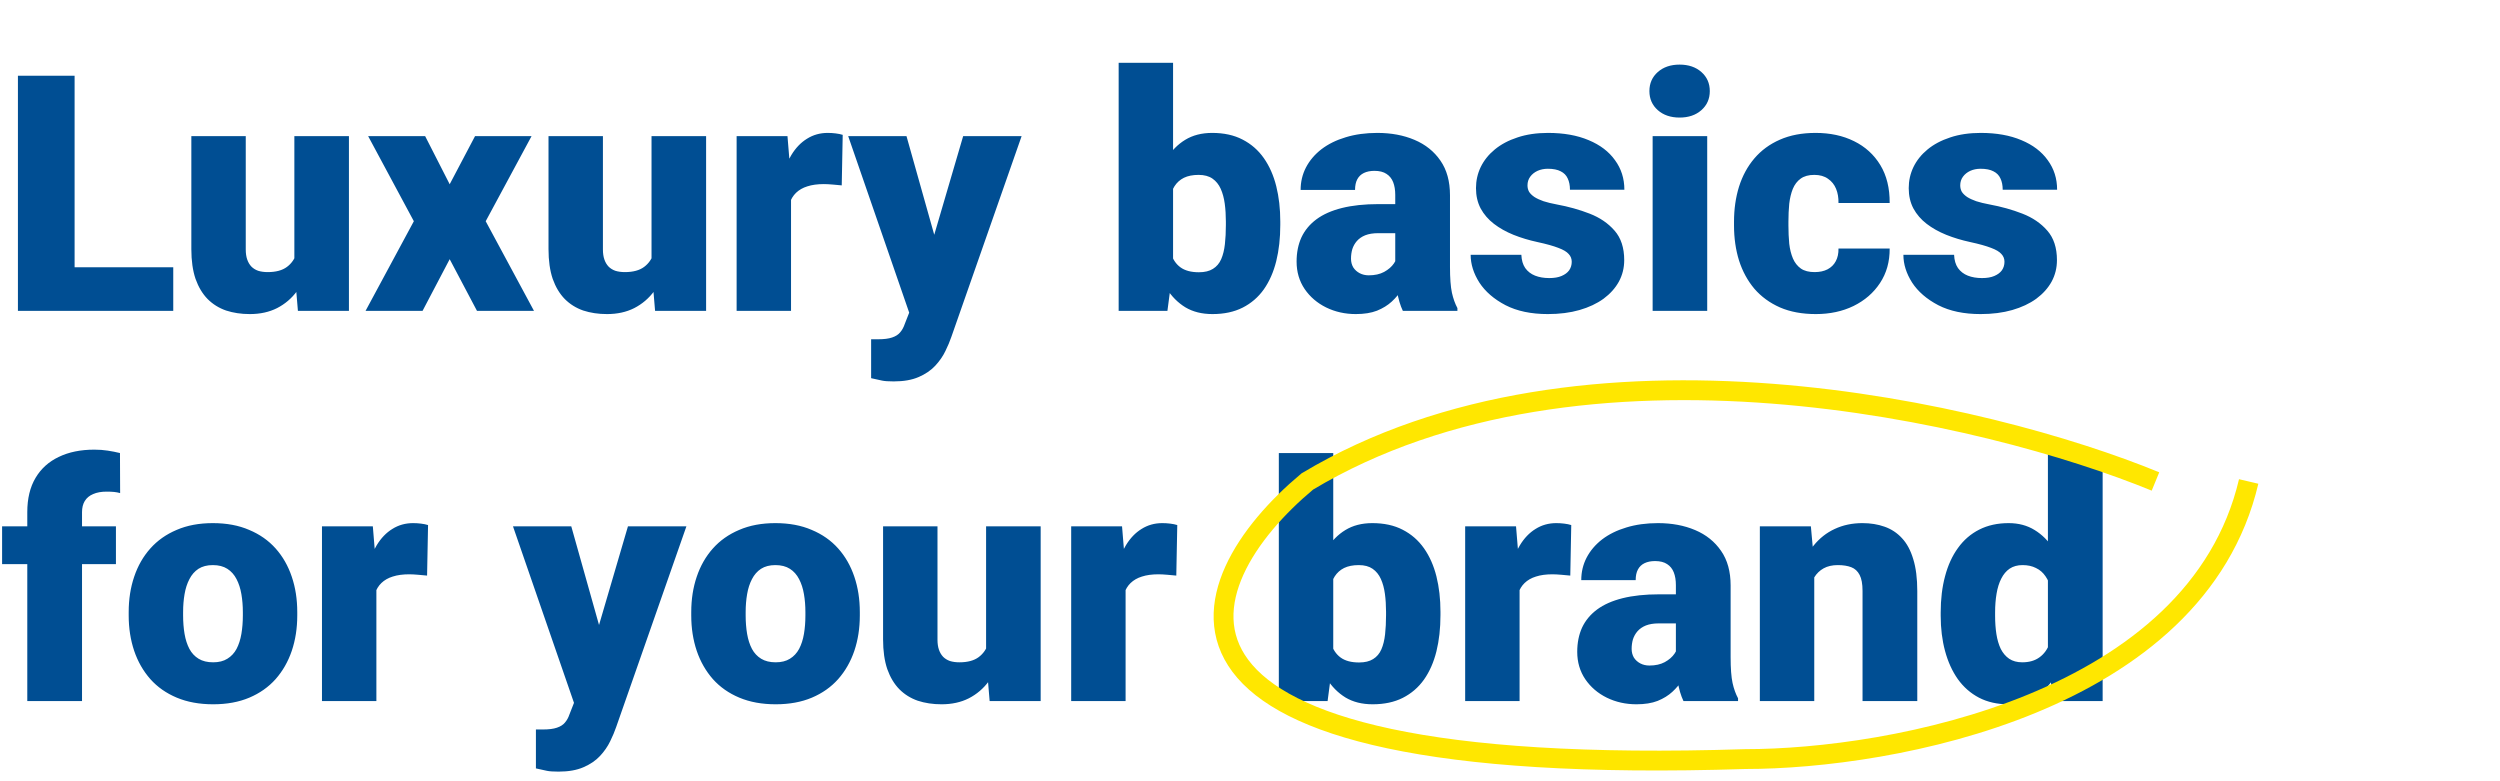
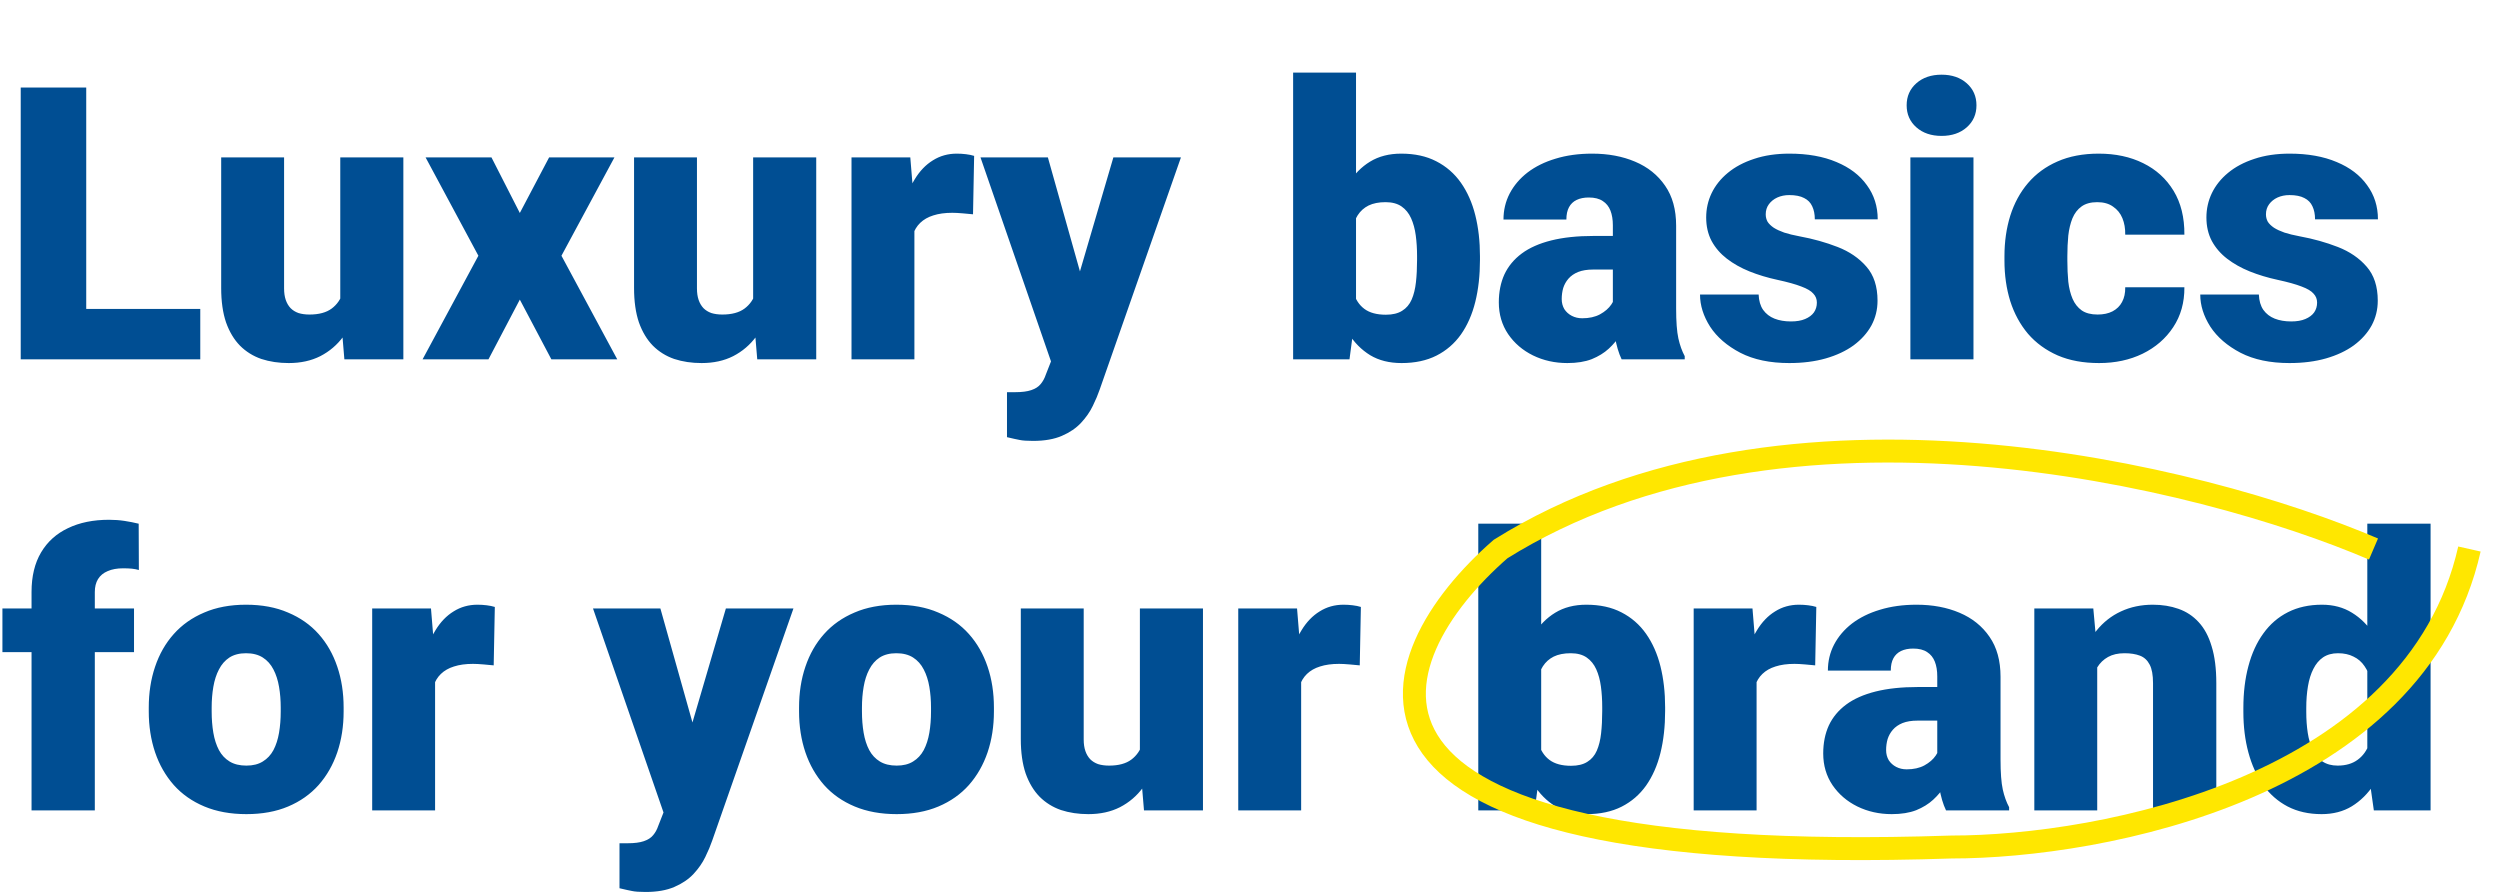
- <svg xmlns="http://www.w3.org/2000/svg" width="378" height="118" viewBox="0 0 378 118" fill="none">
+ <svg xmlns="http://www.w3.org/2000/svg" width="327" height="117" viewBox="0 0 327 117" fill="none">
  <path d="M26.196 40.408V47H8.228V40.408H26.196ZM11.279 11.453V47H2.71V11.453H11.279ZM44.507 40.579V20.584H52.759V47H45.044L44.507 40.579ZM45.288 35.208L47.437 35.159C47.437 36.933 47.225 38.577 46.802 40.091C46.379 41.588 45.752 42.89 44.922 43.997C44.108 45.104 43.099 45.967 41.895 46.585C40.706 47.187 39.331 47.488 37.769 47.488C36.467 47.488 35.27 47.309 34.18 46.951C33.105 46.577 32.178 45.999 31.396 45.218C30.615 44.42 30.005 43.403 29.565 42.166C29.142 40.913 28.931 39.415 28.931 37.674V20.584H37.158V37.723C37.158 38.309 37.231 38.813 37.378 39.236C37.524 39.66 37.736 40.018 38.013 40.31C38.289 40.587 38.631 40.799 39.038 40.945C39.461 41.075 39.941 41.141 40.478 41.141C41.715 41.141 42.684 40.88 43.384 40.359C44.084 39.839 44.572 39.13 44.849 38.235C45.142 37.34 45.288 36.331 45.288 35.208ZM64.282 20.584L67.993 27.859L71.826 20.584H80.371L73.438 33.45L80.737 47H72.119L67.993 39.188L63.892 47H55.273L62.573 33.45L55.664 20.584H64.282ZM98.511 40.579V20.584H106.763V47H99.048L98.511 40.579ZM99.292 35.208L101.44 35.159C101.44 36.933 101.229 38.577 100.806 40.091C100.382 41.588 99.756 42.89 98.926 43.997C98.112 45.104 97.103 45.967 95.898 46.585C94.71 47.187 93.335 47.488 91.772 47.488C90.47 47.488 89.274 47.309 88.184 46.951C87.109 46.577 86.182 45.999 85.4 45.218C84.619 44.42 84.009 43.403 83.569 42.166C83.146 40.913 82.935 39.415 82.935 37.674V20.584H91.162V37.723C91.162 38.309 91.235 38.813 91.382 39.236C91.528 39.66 91.74 40.018 92.017 40.31C92.293 40.587 92.635 40.799 93.042 40.945C93.465 41.075 93.945 41.141 94.482 41.141C95.719 41.141 96.688 40.88 97.388 40.359C98.088 39.839 98.576 39.13 98.853 38.235C99.145 37.34 99.292 36.331 99.292 35.208ZM119.604 27.127V47H111.377V20.584H119.067L119.604 27.127ZM127.417 20.389L127.271 28.03C126.945 27.998 126.506 27.957 125.952 27.908C125.399 27.859 124.935 27.835 124.561 27.835C123.6 27.835 122.77 27.949 122.07 28.177C121.387 28.388 120.817 28.714 120.361 29.153C119.922 29.576 119.596 30.114 119.385 30.765C119.189 31.416 119.1 32.172 119.116 33.035L117.627 32.059C117.627 30.285 117.798 28.673 118.14 27.225C118.498 25.76 119.002 24.498 119.653 23.44C120.304 22.366 121.094 21.544 122.021 20.975C122.949 20.389 123.991 20.096 125.146 20.096C125.553 20.096 125.952 20.12 126.343 20.169C126.75 20.218 127.108 20.291 127.417 20.389ZM138.794 43.899L145.63 20.584H154.468L143.848 50.931C143.62 51.598 143.319 52.314 142.944 53.079C142.57 53.86 142.057 54.601 141.406 55.301C140.755 56.001 139.917 56.57 138.892 57.01C137.882 57.449 136.629 57.669 135.132 57.669C134.334 57.669 133.748 57.628 133.374 57.547C133.016 57.482 132.463 57.36 131.714 57.181V51.297C131.925 51.297 132.104 51.297 132.251 51.297C132.414 51.297 132.593 51.297 132.788 51.297C133.667 51.297 134.367 51.207 134.888 51.028C135.425 50.849 135.832 50.589 136.108 50.247C136.401 49.905 136.629 49.49 136.792 49.002L138.794 43.899ZM137.061 20.584L142.261 39.065L143.164 47.781H137.646L128.247 20.584H137.061ZM169.141 9.5H177.368V40.506L176.514 47H169.141V9.5ZM193.579 33.499V34.012C193.579 36.014 193.376 37.837 192.969 39.48C192.562 41.124 191.935 42.548 191.089 43.753C190.243 44.941 189.176 45.861 187.891 46.512C186.605 47.163 185.083 47.488 183.325 47.488C181.73 47.488 180.363 47.147 179.224 46.463C178.084 45.763 177.132 44.803 176.367 43.582C175.602 42.345 174.984 40.921 174.512 39.31C174.04 37.682 173.665 35.94 173.389 34.085V33.475C173.665 31.635 174.04 29.91 174.512 28.299C174.984 26.671 175.602 25.247 176.367 24.026C177.132 22.789 178.076 21.829 179.199 21.145C180.339 20.446 181.698 20.096 183.276 20.096C185.05 20.096 186.58 20.429 187.866 21.097C189.168 21.764 190.243 22.7 191.089 23.904C191.935 25.109 192.562 26.525 192.969 28.152C193.376 29.78 193.579 31.562 193.579 33.499ZM185.352 34.012V33.499C185.352 32.539 185.295 31.635 185.181 30.789C185.067 29.943 184.863 29.194 184.57 28.543C184.277 27.892 183.862 27.379 183.325 27.005C182.788 26.631 182.088 26.443 181.226 26.443C180.347 26.443 179.606 26.59 179.004 26.883C178.418 27.176 177.946 27.599 177.588 28.152C177.246 28.689 177.002 29.357 176.855 30.154C176.709 30.936 176.644 31.823 176.66 32.815V34.744C176.628 36.095 176.75 37.251 177.026 38.211C177.303 39.171 177.783 39.904 178.467 40.408C179.15 40.913 180.086 41.165 181.274 41.165C182.153 41.165 182.861 40.994 183.398 40.652C183.952 40.31 184.367 39.822 184.644 39.188C184.92 38.553 185.107 37.796 185.205 36.917C185.303 36.038 185.352 35.07 185.352 34.012ZM210.962 40.359V29.471C210.962 28.722 210.856 28.079 210.645 27.542C210.433 27.005 210.099 26.59 209.644 26.297C209.188 25.988 208.577 25.833 207.812 25.833C207.194 25.833 206.665 25.939 206.226 26.15C205.786 26.362 205.452 26.679 205.225 27.102C204.997 27.526 204.883 28.063 204.883 28.714H196.655C196.655 27.493 196.924 26.362 197.461 25.32C198.014 24.262 198.796 23.343 199.805 22.561C200.83 21.78 202.051 21.178 203.467 20.755C204.899 20.315 206.494 20.096 208.252 20.096C210.352 20.096 212.223 20.446 213.867 21.145C215.527 21.845 216.838 22.895 217.798 24.295C218.758 25.678 219.238 27.42 219.238 29.52V40.335C219.238 42.06 219.336 43.37 219.531 44.266C219.727 45.145 220.003 45.918 220.361 46.585V47H212.109C211.719 46.186 211.426 45.193 211.23 44.022C211.051 42.833 210.962 41.613 210.962 40.359ZM211.963 30.862L212.012 35.257H208.374C207.609 35.257 206.958 35.363 206.421 35.574C205.9 35.786 205.477 36.079 205.151 36.453C204.842 36.811 204.614 37.218 204.468 37.674C204.338 38.13 204.272 38.61 204.272 39.114C204.272 39.602 204.386 40.042 204.614 40.433C204.858 40.807 205.184 41.1 205.591 41.312C205.998 41.523 206.453 41.629 206.958 41.629C207.869 41.629 208.643 41.458 209.277 41.116C209.928 40.758 210.425 40.327 210.767 39.822C211.108 39.318 211.279 38.846 211.279 38.406L213.086 41.775C212.76 42.426 212.386 43.086 211.963 43.753C211.556 44.42 211.043 45.039 210.425 45.608C209.823 46.162 209.082 46.617 208.203 46.976C207.324 47.317 206.258 47.488 205.005 47.488C203.377 47.488 201.88 47.155 200.513 46.487C199.162 45.82 198.079 44.892 197.266 43.704C196.452 42.5 196.045 41.116 196.045 39.554C196.045 38.187 196.289 36.966 196.777 35.892C197.282 34.817 198.039 33.906 199.048 33.157C200.057 32.408 201.343 31.839 202.905 31.448C204.468 31.058 206.307 30.862 208.423 30.862H211.963ZM237.646 39.578C237.646 39.122 237.492 38.732 237.183 38.406C236.89 38.065 236.369 37.755 235.62 37.478C234.871 37.185 233.822 36.893 232.471 36.6C231.185 36.323 229.972 35.957 228.833 35.501C227.71 35.045 226.725 34.492 225.879 33.841C225.033 33.19 224.365 32.417 223.877 31.521C223.405 30.626 223.169 29.601 223.169 28.445C223.169 27.322 223.405 26.264 223.877 25.271C224.365 24.262 225.073 23.375 226.001 22.61C226.945 21.829 228.092 21.219 229.443 20.779C230.794 20.324 232.332 20.096 234.058 20.096C236.434 20.096 238.485 20.462 240.21 21.194C241.935 21.91 243.262 22.92 244.189 24.222C245.133 25.508 245.605 26.997 245.605 28.689H237.378C237.378 28.022 237.264 27.453 237.036 26.98C236.825 26.509 236.475 26.15 235.986 25.906C235.498 25.646 234.847 25.516 234.033 25.516C233.464 25.516 232.943 25.621 232.471 25.833C232.015 26.045 231.649 26.338 231.372 26.712C231.095 27.086 230.957 27.526 230.957 28.03C230.957 28.388 231.038 28.714 231.201 29.007C231.38 29.284 231.649 29.544 232.007 29.788C232.365 30.016 232.821 30.227 233.374 30.423C233.927 30.602 234.595 30.765 235.376 30.911C237.15 31.237 238.81 31.701 240.356 32.303C241.903 32.905 243.156 33.759 244.116 34.866C245.093 35.973 245.581 37.462 245.581 39.334C245.581 40.506 245.312 41.588 244.775 42.581C244.238 43.558 243.465 44.42 242.456 45.169C241.447 45.901 240.234 46.471 238.818 46.878C237.402 47.285 235.807 47.488 234.033 47.488C231.51 47.488 229.378 47.041 227.637 46.145C225.895 45.234 224.577 44.095 223.682 42.727C222.803 41.344 222.363 39.944 222.363 38.528H230.029C230.062 39.342 230.257 40.009 230.615 40.53C230.99 41.051 231.486 41.434 232.104 41.678C232.723 41.922 233.439 42.044 234.253 42.044C235.002 42.044 235.62 41.938 236.108 41.727C236.613 41.515 236.995 41.23 237.256 40.872C237.516 40.498 237.646 40.066 237.646 39.578ZM258.13 20.584V47H249.878V20.584H258.13ZM249.39 13.773C249.39 12.601 249.813 11.64 250.659 10.892C251.506 10.143 252.604 9.769 253.955 9.769C255.306 9.769 256.405 10.143 257.251 10.892C258.097 11.64 258.521 12.601 258.521 13.773C258.521 14.944 258.097 15.905 257.251 16.653C256.405 17.402 255.306 17.776 253.955 17.776C252.604 17.776 251.506 17.402 250.659 16.653C249.813 15.905 249.39 14.944 249.39 13.773ZM274.365 41.141C275.13 41.141 275.781 41.002 276.318 40.726C276.872 40.433 277.287 40.026 277.563 39.505C277.856 38.968 277.995 38.325 277.979 37.576H285.718C285.734 39.562 285.246 41.303 284.253 42.801C283.276 44.282 281.942 45.438 280.249 46.268C278.573 47.081 276.676 47.488 274.561 47.488C272.493 47.488 270.687 47.155 269.141 46.487C267.594 45.804 266.3 44.86 265.259 43.655C264.233 42.435 263.46 41.01 262.939 39.383C262.435 37.755 262.183 35.989 262.183 34.085V33.523C262.183 31.619 262.435 29.853 262.939 28.226C263.46 26.582 264.233 25.158 265.259 23.953C266.3 22.732 267.586 21.788 269.116 21.121C270.662 20.438 272.461 20.096 274.512 20.096C276.709 20.096 278.646 20.511 280.322 21.341C282.015 22.171 283.341 23.375 284.302 24.954C285.262 26.533 285.734 28.445 285.718 30.691H277.979C277.995 29.894 277.873 29.178 277.612 28.543C277.352 27.908 276.945 27.404 276.392 27.029C275.854 26.639 275.163 26.443 274.316 26.443C273.47 26.443 272.786 26.631 272.266 27.005C271.745 27.379 271.346 27.9 271.069 28.567C270.809 29.218 270.63 29.967 270.532 30.814C270.451 31.66 270.41 32.563 270.41 33.523V34.085C270.41 35.062 270.451 35.981 270.532 36.844C270.63 37.69 270.817 38.439 271.094 39.09C271.37 39.725 271.769 40.229 272.29 40.603C272.811 40.962 273.503 41.141 274.365 41.141ZM303.076 39.578C303.076 39.122 302.922 38.732 302.612 38.406C302.319 38.065 301.799 37.755 301.05 37.478C300.301 37.185 299.251 36.893 297.9 36.6C296.615 36.323 295.402 35.957 294.263 35.501C293.14 35.045 292.155 34.492 291.309 33.841C290.462 33.19 289.795 32.417 289.307 31.521C288.835 30.626 288.599 29.601 288.599 28.445C288.599 27.322 288.835 26.264 289.307 25.271C289.795 24.262 290.503 23.375 291.431 22.61C292.375 21.829 293.522 21.219 294.873 20.779C296.224 20.324 297.762 20.096 299.487 20.096C301.864 20.096 303.914 20.462 305.64 21.194C307.365 21.91 308.691 22.92 309.619 24.222C310.563 25.508 311.035 26.997 311.035 28.689H302.808C302.808 28.022 302.694 27.453 302.466 26.98C302.254 26.509 301.904 26.15 301.416 25.906C300.928 25.646 300.277 25.516 299.463 25.516C298.893 25.516 298.372 25.621 297.9 25.833C297.445 26.045 297.078 26.338 296.802 26.712C296.525 27.086 296.387 27.526 296.387 28.03C296.387 28.388 296.468 28.714 296.631 29.007C296.81 29.284 297.078 29.544 297.437 29.788C297.795 30.016 298.25 30.227 298.804 30.423C299.357 30.602 300.024 30.765 300.806 30.911C302.58 31.237 304.24 31.701 305.786 32.303C307.332 32.905 308.586 33.759 309.546 34.866C310.522 35.973 311.011 37.462 311.011 39.334C311.011 40.506 310.742 41.588 310.205 42.581C309.668 43.558 308.895 44.42 307.886 45.169C306.877 45.901 305.664 46.471 304.248 46.878C302.832 47.285 301.237 47.488 299.463 47.488C296.94 47.488 294.808 47.041 293.066 46.145C291.325 45.234 290.007 44.095 289.111 42.727C288.232 41.344 287.793 39.944 287.793 38.528H295.459C295.492 39.342 295.687 40.009 296.045 40.53C296.419 41.051 296.916 41.434 297.534 41.678C298.153 41.922 298.869 42.044 299.683 42.044C300.431 42.044 301.05 41.938 301.538 41.727C302.043 41.515 302.425 41.23 302.686 40.872C302.946 40.498 303.076 40.066 303.076 39.578ZM12.402 106H4.126V77.436C4.126 75.385 4.541 73.659 5.371 72.26C6.201 70.86 7.373 69.802 8.887 69.086C10.4 68.353 12.191 67.987 14.258 67.987C14.974 67.987 15.649 68.036 16.284 68.134C16.919 68.231 17.537 68.353 18.14 68.5L18.164 74.555C17.871 74.473 17.57 74.416 17.261 74.384C16.951 74.351 16.569 74.335 16.113 74.335C15.316 74.335 14.64 74.457 14.087 74.701C13.534 74.929 13.11 75.279 12.817 75.751C12.541 76.207 12.402 76.768 12.402 77.436V106ZM17.529 79.584V85.297H0.317V79.584H17.529ZM19.458 93.061V92.548C19.458 90.611 19.735 88.829 20.288 87.201C20.841 85.557 21.655 84.133 22.73 82.929C23.804 81.724 25.13 80.788 26.709 80.121C28.288 79.438 30.111 79.096 32.178 79.096C34.261 79.096 36.092 79.438 37.671 80.121C39.266 80.788 40.601 81.724 41.675 82.929C42.749 84.133 43.563 85.557 44.116 87.201C44.67 88.829 44.946 90.611 44.946 92.548V93.061C44.946 94.981 44.67 96.763 44.116 98.407C43.563 100.035 42.749 101.459 41.675 102.68C40.601 103.884 39.274 104.82 37.695 105.487C36.117 106.155 34.294 106.488 32.227 106.488C30.16 106.488 28.328 106.155 26.733 105.487C25.138 104.82 23.804 103.884 22.73 102.68C21.655 101.459 20.841 100.035 20.288 98.407C19.735 96.763 19.458 94.981 19.458 93.061ZM27.686 92.548V93.061C27.686 94.053 27.759 94.981 27.905 95.844C28.052 96.706 28.296 97.463 28.638 98.114C28.98 98.749 29.443 99.245 30.029 99.603C30.615 99.962 31.348 100.141 32.227 100.141C33.089 100.141 33.805 99.962 34.375 99.603C34.961 99.245 35.425 98.749 35.767 98.114C36.108 97.463 36.352 96.706 36.499 95.844C36.645 94.981 36.719 94.053 36.719 93.061V92.548C36.719 91.588 36.645 90.684 36.499 89.838C36.352 88.975 36.108 88.218 35.767 87.567C35.425 86.9 34.961 86.379 34.375 86.005C33.789 85.63 33.057 85.443 32.178 85.443C31.315 85.443 30.591 85.63 30.005 86.005C29.435 86.379 28.98 86.9 28.638 87.567C28.296 88.218 28.052 88.975 27.905 89.838C27.759 90.684 27.686 91.588 27.686 92.548ZM56.909 86.127V106H48.682V79.584H56.372L56.909 86.127ZM64.722 79.389L64.575 87.03C64.25 86.998 63.81 86.957 63.257 86.908C62.703 86.859 62.24 86.835 61.865 86.835C60.905 86.835 60.075 86.949 59.375 87.177C58.691 87.388 58.122 87.714 57.666 88.153C57.227 88.576 56.901 89.114 56.69 89.765C56.494 90.416 56.405 91.172 56.421 92.035L54.932 91.059C54.932 89.284 55.102 87.673 55.444 86.225C55.802 84.76 56.307 83.498 56.958 82.44C57.609 81.366 58.398 80.544 59.326 79.975C60.254 79.389 61.296 79.096 62.451 79.096C62.858 79.096 63.257 79.12 63.648 79.169C64.054 79.218 64.412 79.291 64.722 79.389ZM88.11 102.899L94.946 79.584H103.784L93.164 109.931C92.936 110.598 92.635 111.314 92.261 112.079C91.886 112.86 91.374 113.601 90.723 114.301C90.072 115.001 89.233 115.57 88.208 116.01C87.199 116.449 85.946 116.669 84.448 116.669C83.651 116.669 83.065 116.628 82.69 116.547C82.332 116.482 81.779 116.36 81.03 116.181V110.297C81.242 110.297 81.421 110.297 81.567 110.297C81.73 110.297 81.909 110.297 82.105 110.297C82.983 110.297 83.683 110.207 84.204 110.028C84.741 109.849 85.148 109.589 85.425 109.247C85.718 108.905 85.946 108.49 86.108 108.002L88.11 102.899ZM86.377 79.584L91.577 98.065L92.481 106.781H86.963L77.564 79.584H86.377ZM104.517 93.061V92.548C104.517 90.611 104.793 88.829 105.347 87.201C105.9 85.557 106.714 84.133 107.788 82.929C108.862 81.724 110.189 80.788 111.768 80.121C113.346 79.438 115.169 79.096 117.236 79.096C119.32 79.096 121.151 79.438 122.729 80.121C124.325 80.788 125.659 81.724 126.733 82.929C127.808 84.133 128.621 85.557 129.175 87.201C129.728 88.829 130.005 90.611 130.005 92.548V93.061C130.005 94.981 129.728 96.763 129.175 98.407C128.621 100.035 127.808 101.459 126.733 102.68C125.659 103.884 124.333 104.82 122.754 105.487C121.175 106.155 119.352 106.488 117.285 106.488C115.218 106.488 113.387 106.155 111.792 105.487C110.197 104.82 108.862 103.884 107.788 102.68C106.714 101.459 105.9 100.035 105.347 98.407C104.793 96.763 104.517 94.981 104.517 93.061ZM112.744 92.548V93.061C112.744 94.053 112.817 94.981 112.964 95.844C113.11 96.706 113.354 97.463 113.696 98.114C114.038 98.749 114.502 99.245 115.088 99.603C115.674 99.962 116.406 100.141 117.285 100.141C118.148 100.141 118.864 99.962 119.434 99.603C120.02 99.245 120.483 98.749 120.825 98.114C121.167 97.463 121.411 96.706 121.558 95.844C121.704 94.981 121.777 94.053 121.777 93.061V92.548C121.777 91.588 121.704 90.684 121.558 89.838C121.411 88.975 121.167 88.218 120.825 87.567C120.483 86.9 120.02 86.379 119.434 86.005C118.848 85.63 118.115 85.443 117.236 85.443C116.374 85.443 115.649 85.63 115.063 86.005C114.494 86.379 114.038 86.9 113.696 87.567C113.354 88.218 113.11 88.975 112.964 89.838C112.817 90.684 112.744 91.588 112.744 92.548ZM149.097 99.579V79.584H157.349V106H149.634L149.097 99.579ZM149.878 94.208L152.026 94.159C152.026 95.933 151.815 97.577 151.392 99.091C150.968 100.588 150.342 101.89 149.512 102.997C148.698 104.104 147.689 104.966 146.484 105.585C145.296 106.187 143.921 106.488 142.358 106.488C141.056 106.488 139.86 106.309 138.77 105.951C137.695 105.577 136.768 104.999 135.986 104.218C135.205 103.42 134.595 102.403 134.155 101.166C133.732 99.913 133.521 98.415 133.521 96.674V79.584H141.748V96.723C141.748 97.309 141.821 97.813 141.968 98.236C142.114 98.659 142.326 99.018 142.603 99.311C142.879 99.587 143.221 99.799 143.628 99.945C144.051 100.076 144.531 100.141 145.068 100.141C146.305 100.141 147.274 99.88 147.974 99.359C148.674 98.838 149.162 98.13 149.438 97.235C149.731 96.34 149.878 95.331 149.878 94.208ZM170.19 86.127V106H161.963V79.584H169.653L170.19 86.127ZM178.003 79.389L177.856 87.03C177.531 86.998 177.091 86.957 176.538 86.908C175.985 86.859 175.521 86.835 175.146 86.835C174.186 86.835 173.356 86.949 172.656 87.177C171.973 87.388 171.403 87.714 170.947 88.153C170.508 88.576 170.182 89.114 169.971 89.765C169.775 90.416 169.686 91.172 169.702 92.035L168.213 91.059C168.213 89.284 168.384 87.673 168.726 86.225C169.084 84.76 169.588 83.498 170.239 82.44C170.89 81.366 171.68 80.544 172.607 79.975C173.535 79.389 174.577 79.096 175.732 79.096C176.139 79.096 176.538 79.12 176.929 79.169C177.336 79.218 177.694 79.291 178.003 79.389ZM193.359 68.5H201.587V99.506L200.732 106H193.359V68.5ZM217.798 92.499V93.012C217.798 95.014 217.594 96.837 217.188 98.481C216.781 100.124 216.154 101.549 215.308 102.753C214.461 103.941 213.395 104.861 212.109 105.512C210.824 106.163 209.302 106.488 207.544 106.488C205.949 106.488 204.582 106.146 203.442 105.463C202.303 104.763 201.351 103.803 200.586 102.582C199.821 101.345 199.202 99.921 198.73 98.31C198.258 96.682 197.884 94.94 197.607 93.085V92.475C197.884 90.635 198.258 88.91 198.73 87.299C199.202 85.671 199.821 84.247 200.586 83.026C201.351 81.789 202.295 80.829 203.418 80.145C204.557 79.446 205.916 79.096 207.495 79.096C209.269 79.096 210.799 79.429 212.085 80.097C213.387 80.764 214.461 81.7 215.308 82.904C216.154 84.109 216.781 85.525 217.188 87.152C217.594 88.78 217.798 90.562 217.798 92.499ZM209.57 93.012V92.499C209.57 91.539 209.513 90.635 209.399 89.789C209.285 88.943 209.082 88.194 208.789 87.543C208.496 86.892 208.081 86.379 207.544 86.005C207.007 85.63 206.307 85.443 205.444 85.443C204.565 85.443 203.825 85.59 203.223 85.883C202.637 86.176 202.165 86.599 201.807 87.152C201.465 87.689 201.221 88.357 201.074 89.154C200.928 89.936 200.863 90.823 200.879 91.815V93.744C200.846 95.095 200.968 96.251 201.245 97.211C201.522 98.171 202.002 98.904 202.686 99.408C203.369 99.913 204.305 100.165 205.493 100.165C206.372 100.165 207.08 99.994 207.617 99.652C208.171 99.311 208.586 98.822 208.862 98.188C209.139 97.553 209.326 96.796 209.424 95.917C209.521 95.038 209.57 94.07 209.57 93.012ZM229.761 86.127V106H221.533V79.584H229.224L229.761 86.127ZM237.573 79.389L237.427 87.03C237.101 86.998 236.662 86.957 236.108 86.908C235.555 86.859 235.091 86.835 234.717 86.835C233.757 86.835 232.926 86.949 232.227 87.177C231.543 87.388 230.973 87.714 230.518 88.153C230.078 88.576 229.753 89.114 229.541 89.765C229.346 90.416 229.256 91.172 229.272 92.035L227.783 91.059C227.783 89.284 227.954 87.673 228.296 86.225C228.654 84.76 229.159 83.498 229.81 82.44C230.461 81.366 231.25 80.544 232.178 79.975C233.105 79.389 234.147 79.096 235.303 79.096C235.71 79.096 236.108 79.12 236.499 79.169C236.906 79.218 237.264 79.291 237.573 79.389ZM253.394 99.359V88.471C253.394 87.722 253.288 87.079 253.076 86.542C252.865 86.005 252.531 85.59 252.075 85.297C251.619 84.988 251.009 84.833 250.244 84.833C249.626 84.833 249.097 84.939 248.657 85.15C248.218 85.362 247.884 85.679 247.656 86.103C247.428 86.526 247.314 87.063 247.314 87.714H239.087C239.087 86.493 239.355 85.362 239.893 84.32C240.446 83.262 241.227 82.343 242.236 81.561C243.262 80.78 244.482 80.178 245.898 79.755C247.331 79.315 248.926 79.096 250.684 79.096C252.783 79.096 254.655 79.446 256.299 80.145C257.959 80.845 259.269 81.895 260.229 83.295C261.19 84.678 261.67 86.42 261.67 88.519V99.335C261.67 101.06 261.768 102.37 261.963 103.266C262.158 104.145 262.435 104.918 262.793 105.585V106H254.541C254.15 105.186 253.857 104.193 253.662 103.021C253.483 101.833 253.394 100.613 253.394 99.359ZM254.395 89.862L254.443 94.257H250.806C250.041 94.257 249.39 94.363 248.853 94.574C248.332 94.786 247.909 95.079 247.583 95.453C247.274 95.811 247.046 96.218 246.899 96.674C246.769 97.13 246.704 97.61 246.704 98.114C246.704 98.603 246.818 99.042 247.046 99.433C247.29 99.807 247.616 100.1 248.022 100.312C248.429 100.523 248.885 100.629 249.39 100.629C250.301 100.629 251.074 100.458 251.709 100.116C252.36 99.758 252.856 99.327 253.198 98.822C253.54 98.318 253.711 97.846 253.711 97.406L255.518 100.775C255.192 101.426 254.818 102.086 254.395 102.753C253.988 103.42 253.475 104.039 252.856 104.608C252.254 105.162 251.514 105.618 250.635 105.976C249.756 106.317 248.69 106.488 247.437 106.488C245.809 106.488 244.312 106.155 242.944 105.487C241.593 104.82 240.511 103.892 239.697 102.704C238.883 101.5 238.477 100.116 238.477 98.554C238.477 97.186 238.721 95.966 239.209 94.892C239.714 93.817 240.47 92.906 241.479 92.157C242.489 91.409 243.774 90.839 245.337 90.448C246.899 90.058 248.739 89.862 250.854 89.862H254.395ZM274.316 85.224V106H266.089V79.584H273.804L274.316 85.224ZM273.34 91.889L271.411 91.938C271.411 89.919 271.655 88.121 272.144 86.542C272.632 84.947 273.324 83.596 274.219 82.489C275.114 81.382 276.18 80.544 277.417 79.975C278.67 79.389 280.062 79.096 281.592 79.096C282.812 79.096 283.927 79.275 284.937 79.633C285.962 79.991 286.841 80.569 287.573 81.366C288.322 82.164 288.892 83.222 289.282 84.54C289.689 85.842 289.893 87.454 289.893 89.374V106H281.616V89.35C281.616 88.292 281.47 87.486 281.177 86.933C280.884 86.363 280.461 85.972 279.907 85.761C279.354 85.549 278.678 85.443 277.881 85.443C277.035 85.443 276.318 85.606 275.732 85.932C275.146 86.257 274.674 86.713 274.316 87.299C273.975 87.868 273.722 88.544 273.56 89.325C273.413 90.106 273.34 90.961 273.34 91.889ZM309.644 99.945V68.5H317.92V106H310.498L309.644 99.945ZM293.433 93.109V92.597C293.433 90.595 293.652 88.772 294.092 87.128C294.531 85.468 295.182 84.044 296.045 82.856C296.908 81.651 297.982 80.723 299.268 80.072C300.553 79.421 302.035 79.096 303.711 79.096C305.208 79.096 306.519 79.446 307.642 80.145C308.765 80.829 309.725 81.789 310.522 83.026C311.32 84.263 311.971 85.712 312.476 87.372C312.98 89.016 313.363 90.79 313.623 92.694V93.305C313.363 95.095 312.98 96.788 312.476 98.383C311.971 99.962 311.32 101.361 310.522 102.582C309.725 103.803 308.757 104.763 307.617 105.463C306.494 106.146 305.176 106.488 303.662 106.488C301.986 106.488 300.505 106.155 299.219 105.487C297.949 104.82 296.883 103.884 296.021 102.68C295.174 101.475 294.531 100.059 294.092 98.432C293.652 96.804 293.433 95.03 293.433 93.109ZM301.66 92.597V93.109C301.66 94.102 301.725 95.022 301.855 95.868C301.986 96.715 302.205 97.463 302.515 98.114C302.84 98.749 303.263 99.245 303.784 99.603C304.321 99.962 304.98 100.141 305.762 100.141C306.82 100.141 307.69 99.888 308.374 99.384C309.074 98.879 309.587 98.163 309.912 97.235C310.254 96.308 310.4 95.217 310.352 93.964V92.035C310.384 90.961 310.311 90.017 310.132 89.203C309.953 88.373 309.668 87.681 309.277 87.128C308.903 86.575 308.423 86.159 307.837 85.883C307.267 85.59 306.592 85.443 305.811 85.443C305.046 85.443 304.395 85.622 303.857 85.981C303.337 86.338 302.913 86.843 302.588 87.494C302.262 88.129 302.026 88.886 301.88 89.765C301.733 90.627 301.66 91.571 301.66 92.597Z" fill="#004E93" />
-   <path d="M325.908 72.798C300.541 62.386 239.38 47.809 197.666 72.798C179.346 88.091 166.944 117.896 263.901 114.772C285.979 114.772 332.108 106.377 340 72.798" stroke="#FFE700" stroke-width="3" />
+   <path d="M310.454 71.812C287.869 62.144 233.416 48.608 196.277 71.812C179.966 86.013 168.924 113.69 255.247 110.789C274.904 110.789 315.974 102.993 323 71.812" stroke="#FFE700" stroke-width="3" />
</svg>
